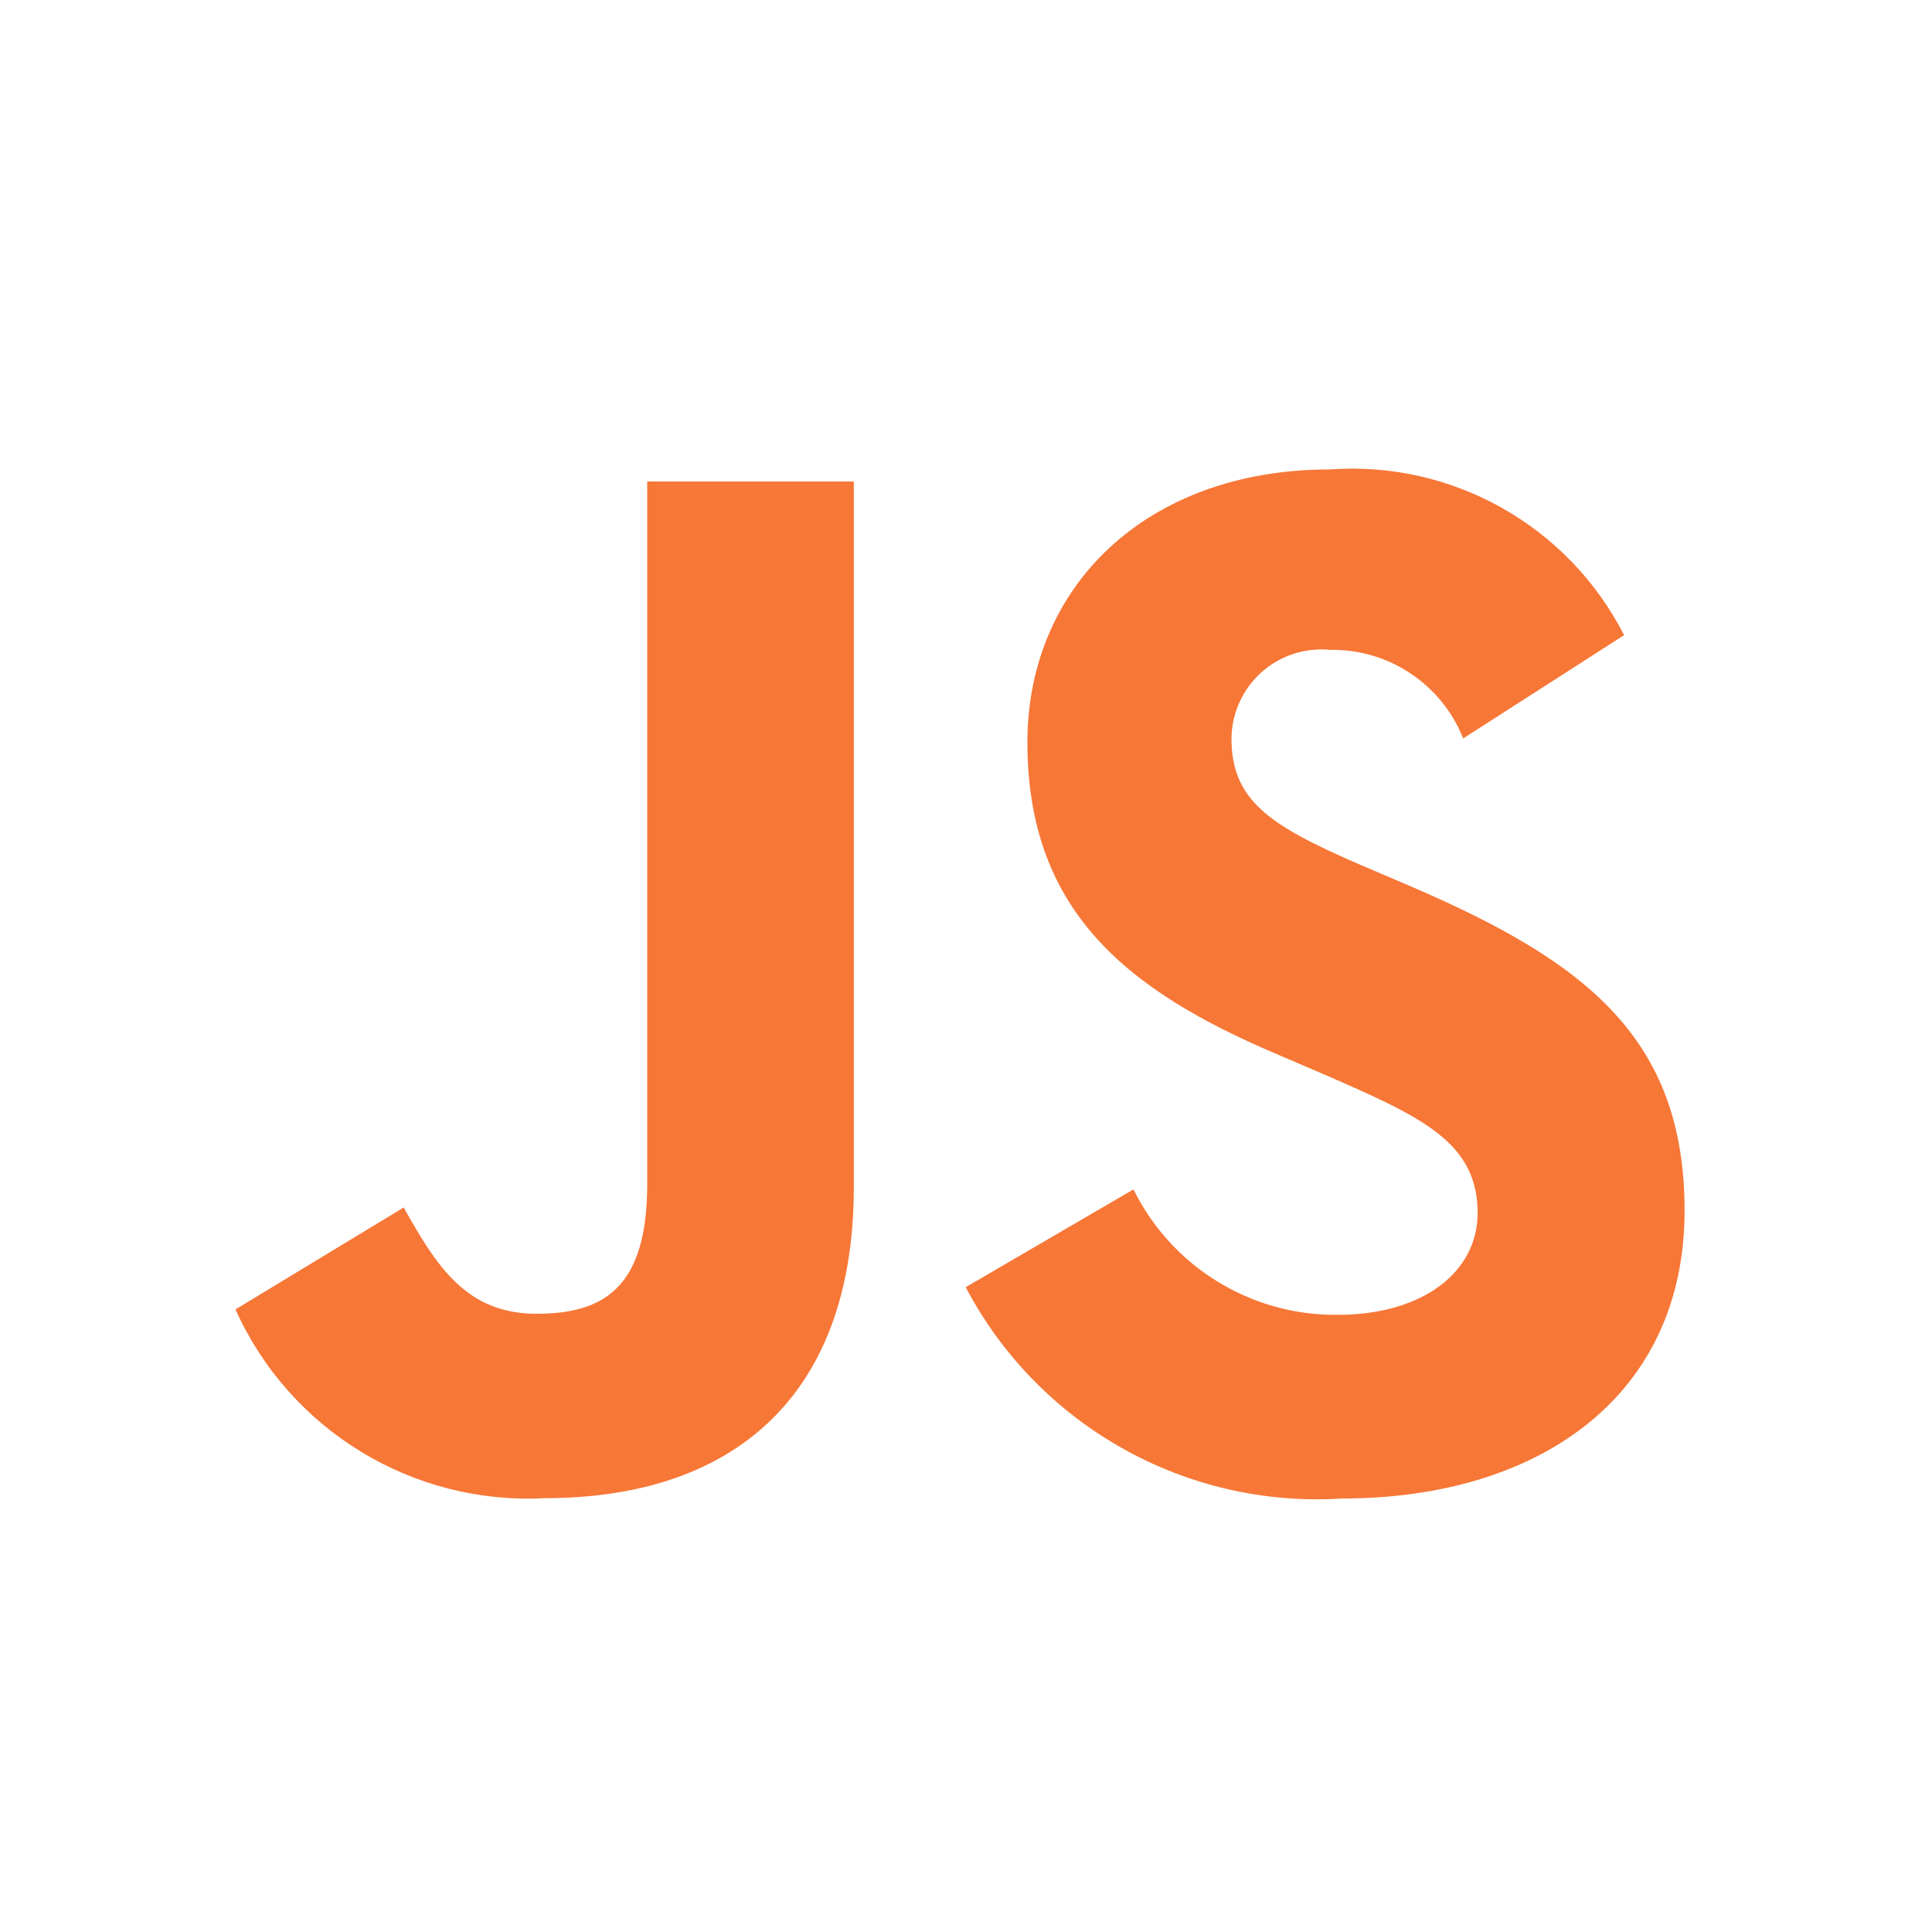
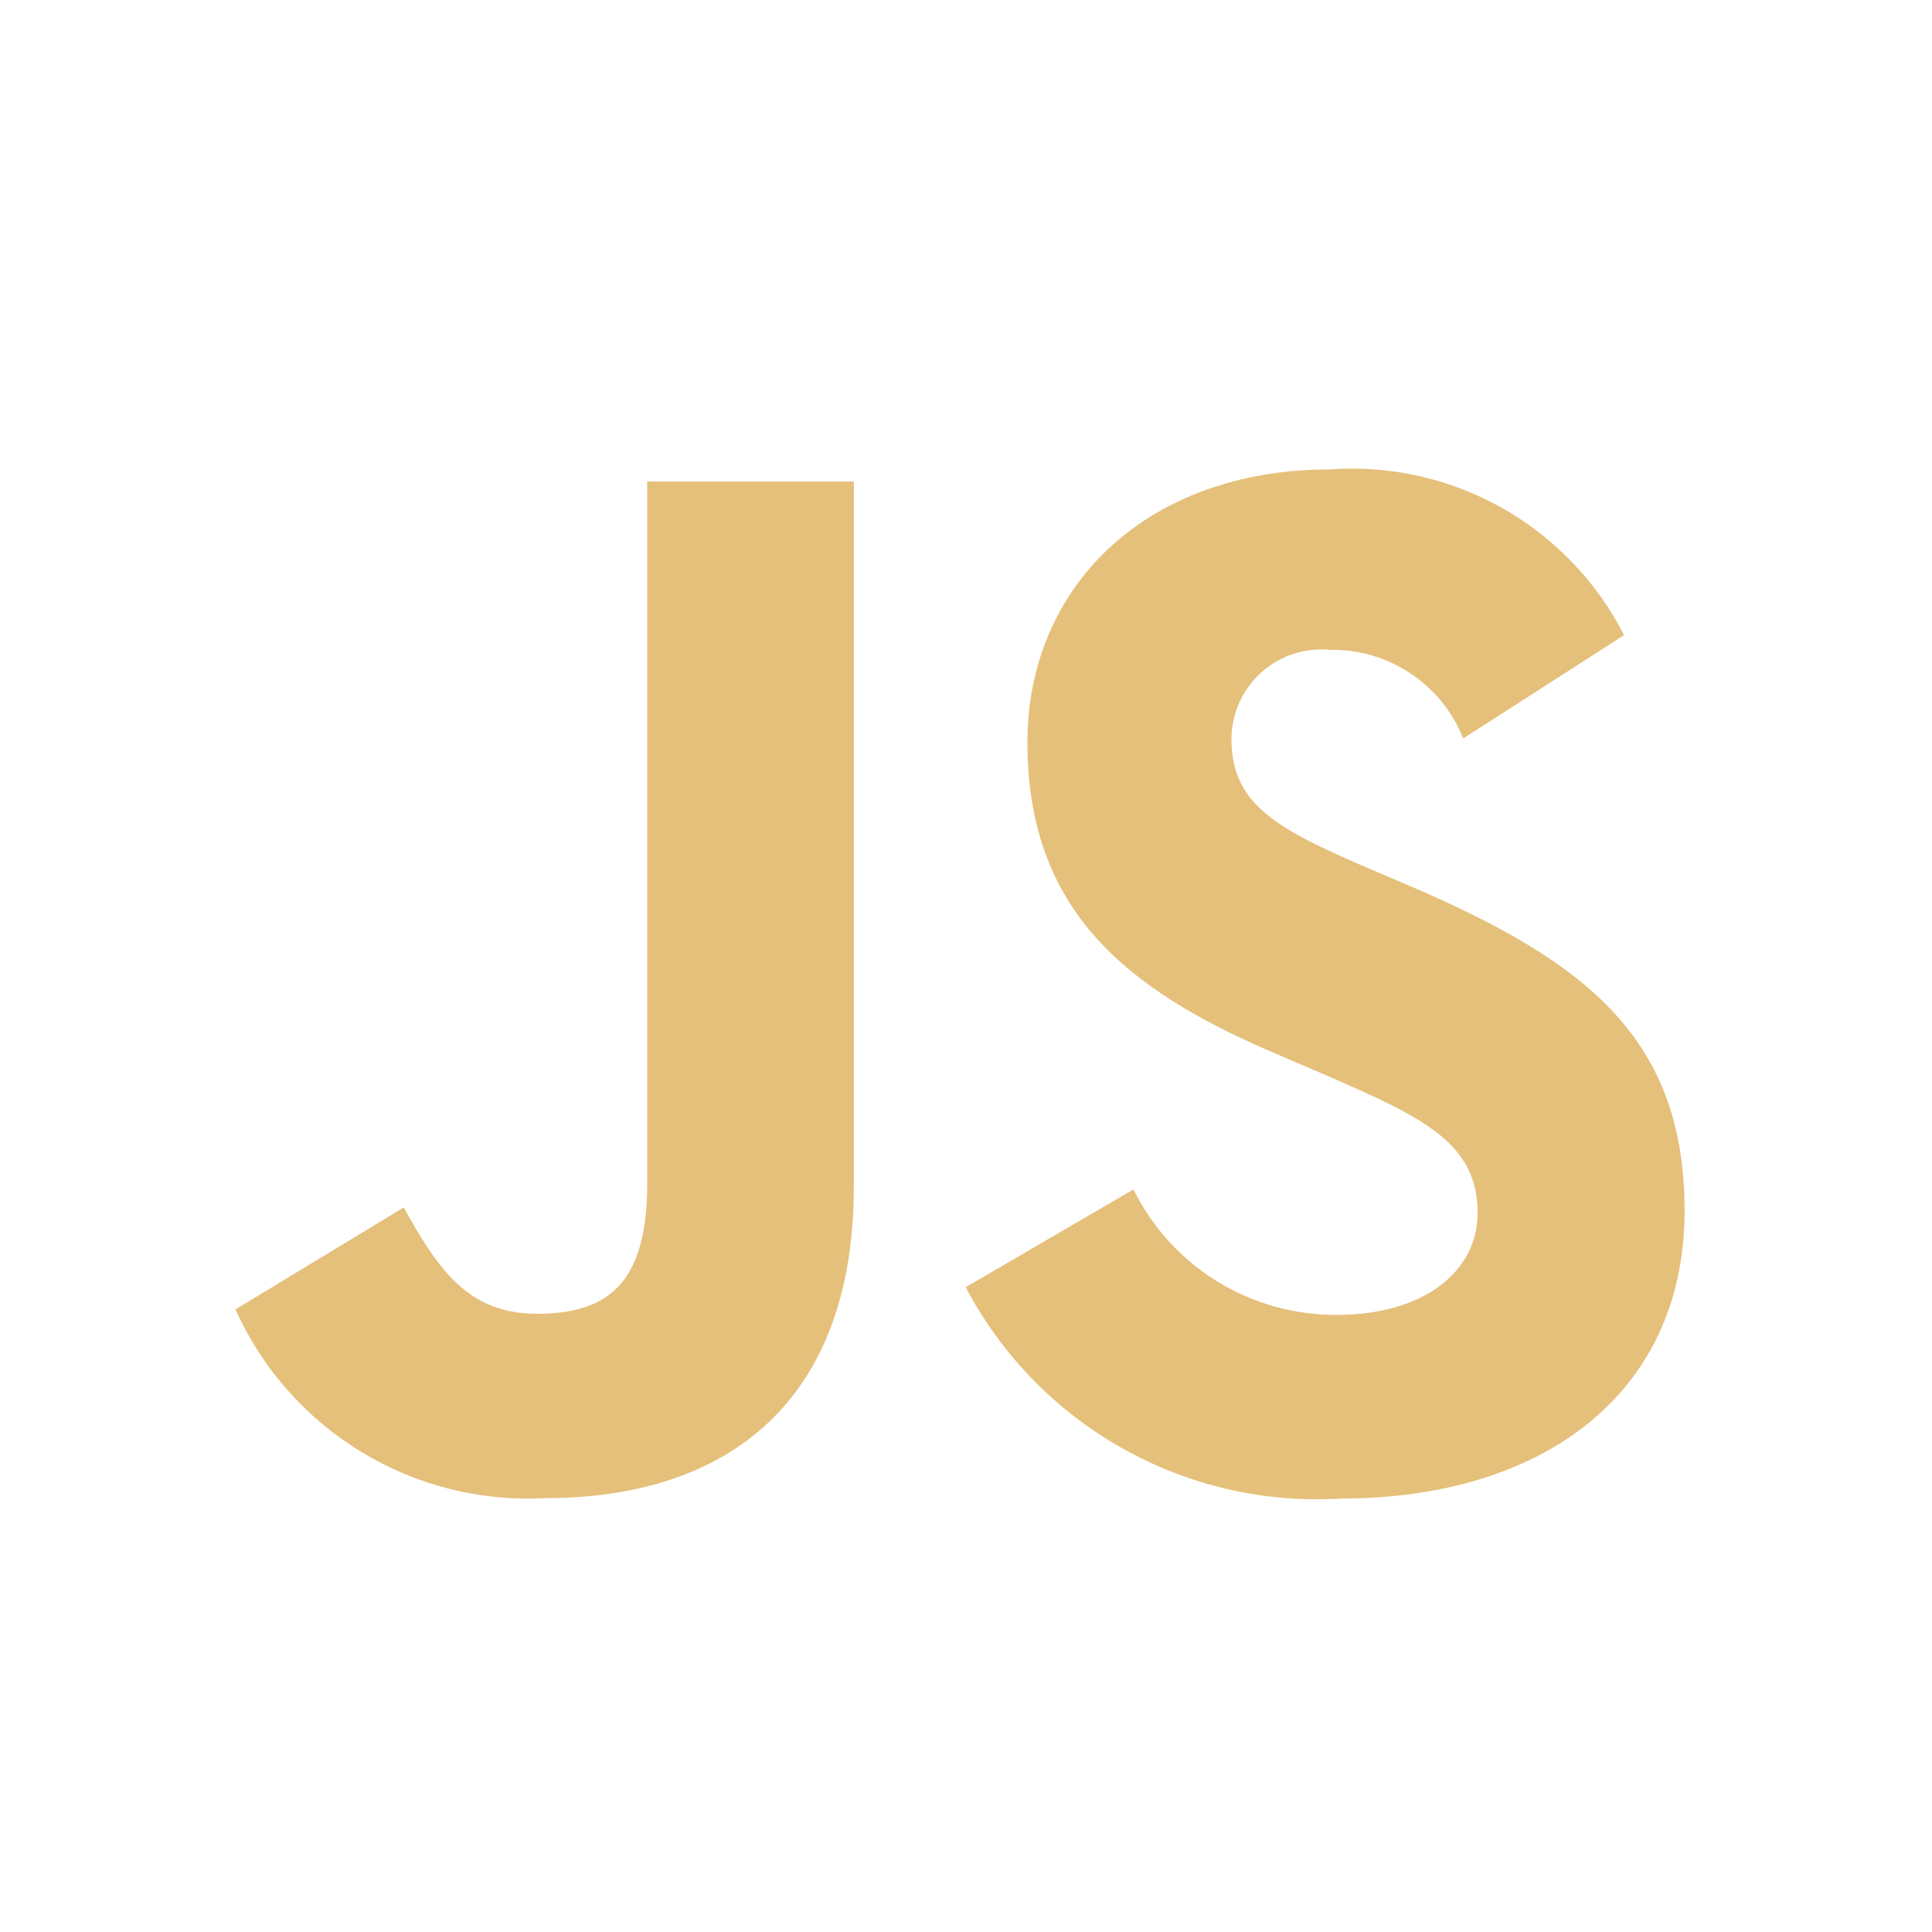
<svg xmlns="http://www.w3.org/2000/svg" viewBox="0 0 32 32">
-   <path d="M18.774,19.7a3.727,3.727,0,0,0,3.376,2.078c1.418,0,2.324-.709,2.324-1.688,0-1.173-.931-1.589-2.491-2.272l-.856-.367c-2.469-1.052-4.11-2.37-4.11-5.156,0-2.567,1.956-4.52,5.012-4.52A5.058,5.058,0,0,1,26.9,10.52l-2.665,1.711a2.327,2.327,0,0,0-2.2-1.467,1.489,1.489,0,0,0-1.638,1.467c0,1.027.636,1.442,2.1,2.078l.856.366c2.908,1.247,4.549,2.518,4.549,5.376,0,3.081-2.42,4.769-5.671,4.769a6.575,6.575,0,0,1-6.236-3.5ZM6.686,20c.538.954,1.027,1.76,2.2,1.76,1.124,0,1.834-.44,1.834-2.15V7.975h3.422V19.658c0,3.543-2.078,5.156-5.11,5.156A5.312,5.312,0,0,1,3.9,21.688Z" style="fill:#f77737" />
+   <path fill="#e5c07b" d="M18.774 19.7a3.727 3.727 0 0 0 3.376 2.078c1.418 0 2.324-.709 2.324-1.688 0-1.173-.931-1.589-2.491-2.272l-.856-.367c-2.469-1.052-4.11-2.37-4.11-5.156 0-2.567 1.956-4.52 5.012-4.52A5.058 5.058 0 0 1 26.9 10.52l-2.665 1.711a2.327 2.327 0 0 0-2.2-1.467 1.489 1.489 0 0 0-1.638 1.467c0 1.027.636 1.442 2.1 2.078l.856.366c2.908 1.247 4.549 2.518 4.549 5.376 0 3.081-2.42 4.769-5.671 4.769a6.575 6.575 0 0 1-6.236-3.5ZM6.686 20c.538.954 1.027 1.76 2.2 1.76 1.124 0 1.834-.44 1.834-2.15V7.975h3.422v11.683c0 3.543-2.078 5.156-5.11 5.156A5.312 5.312 0 0 1 3.9 21.688Z" />
</svg>
